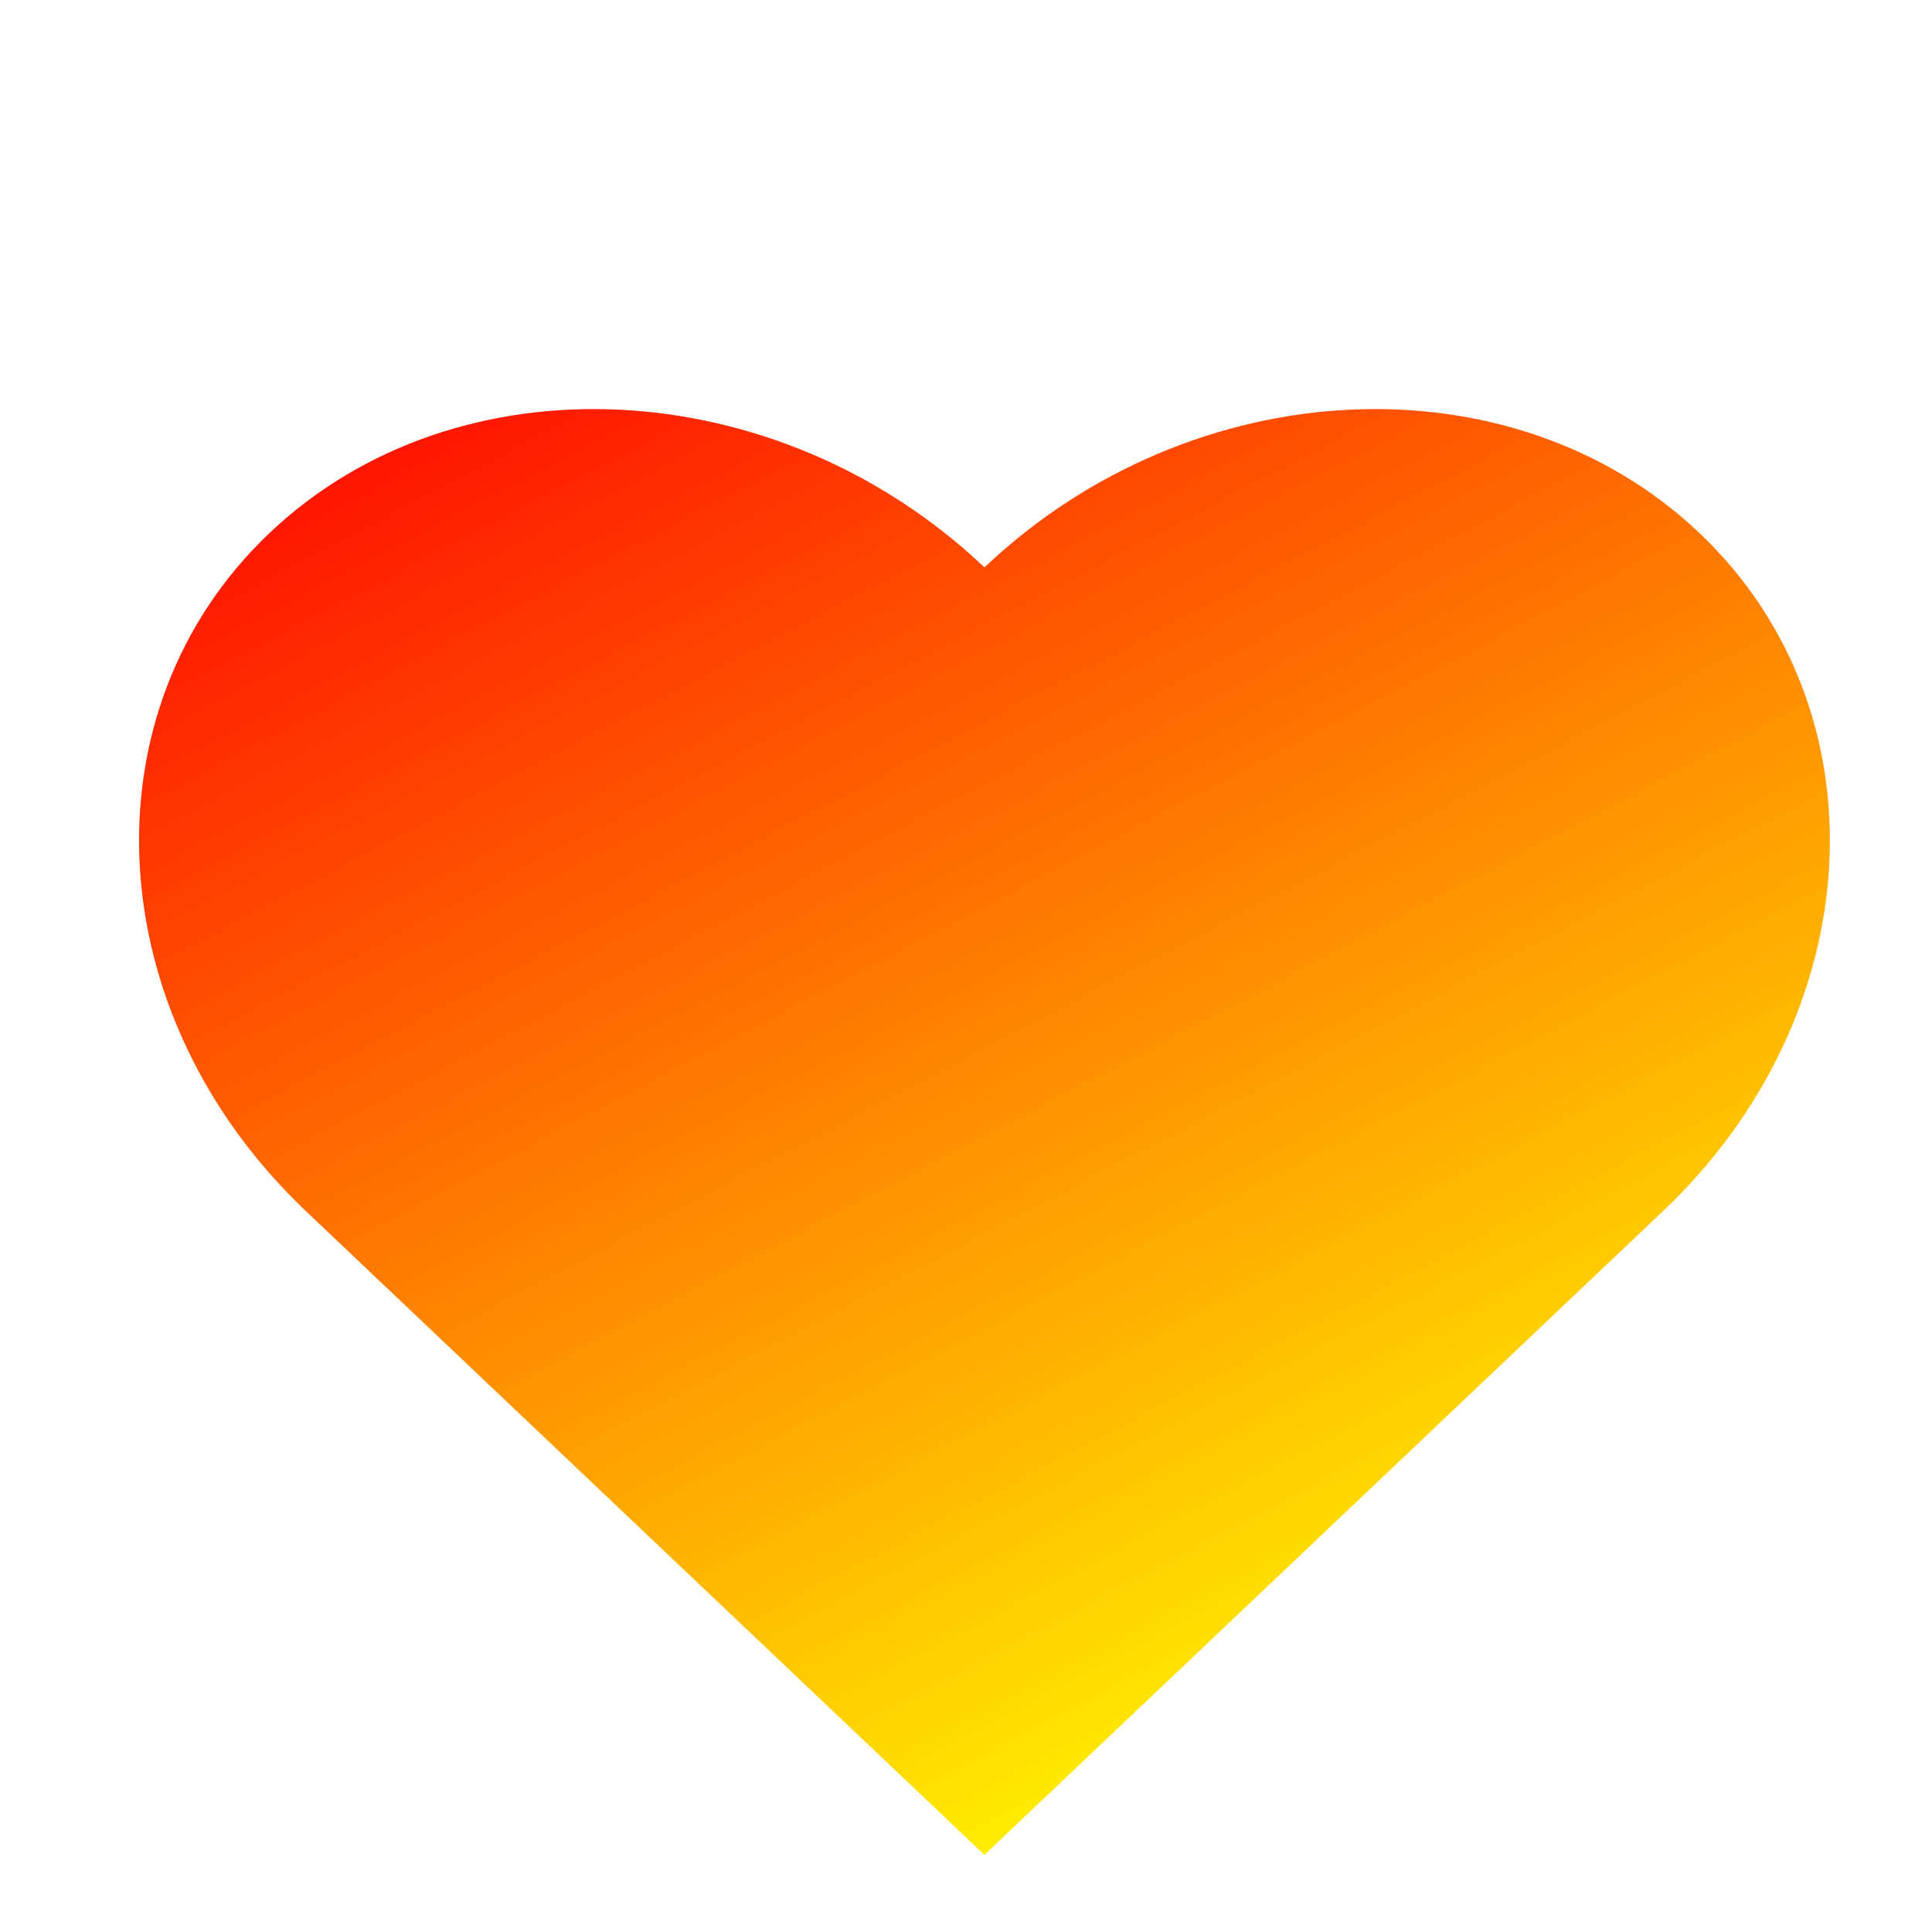
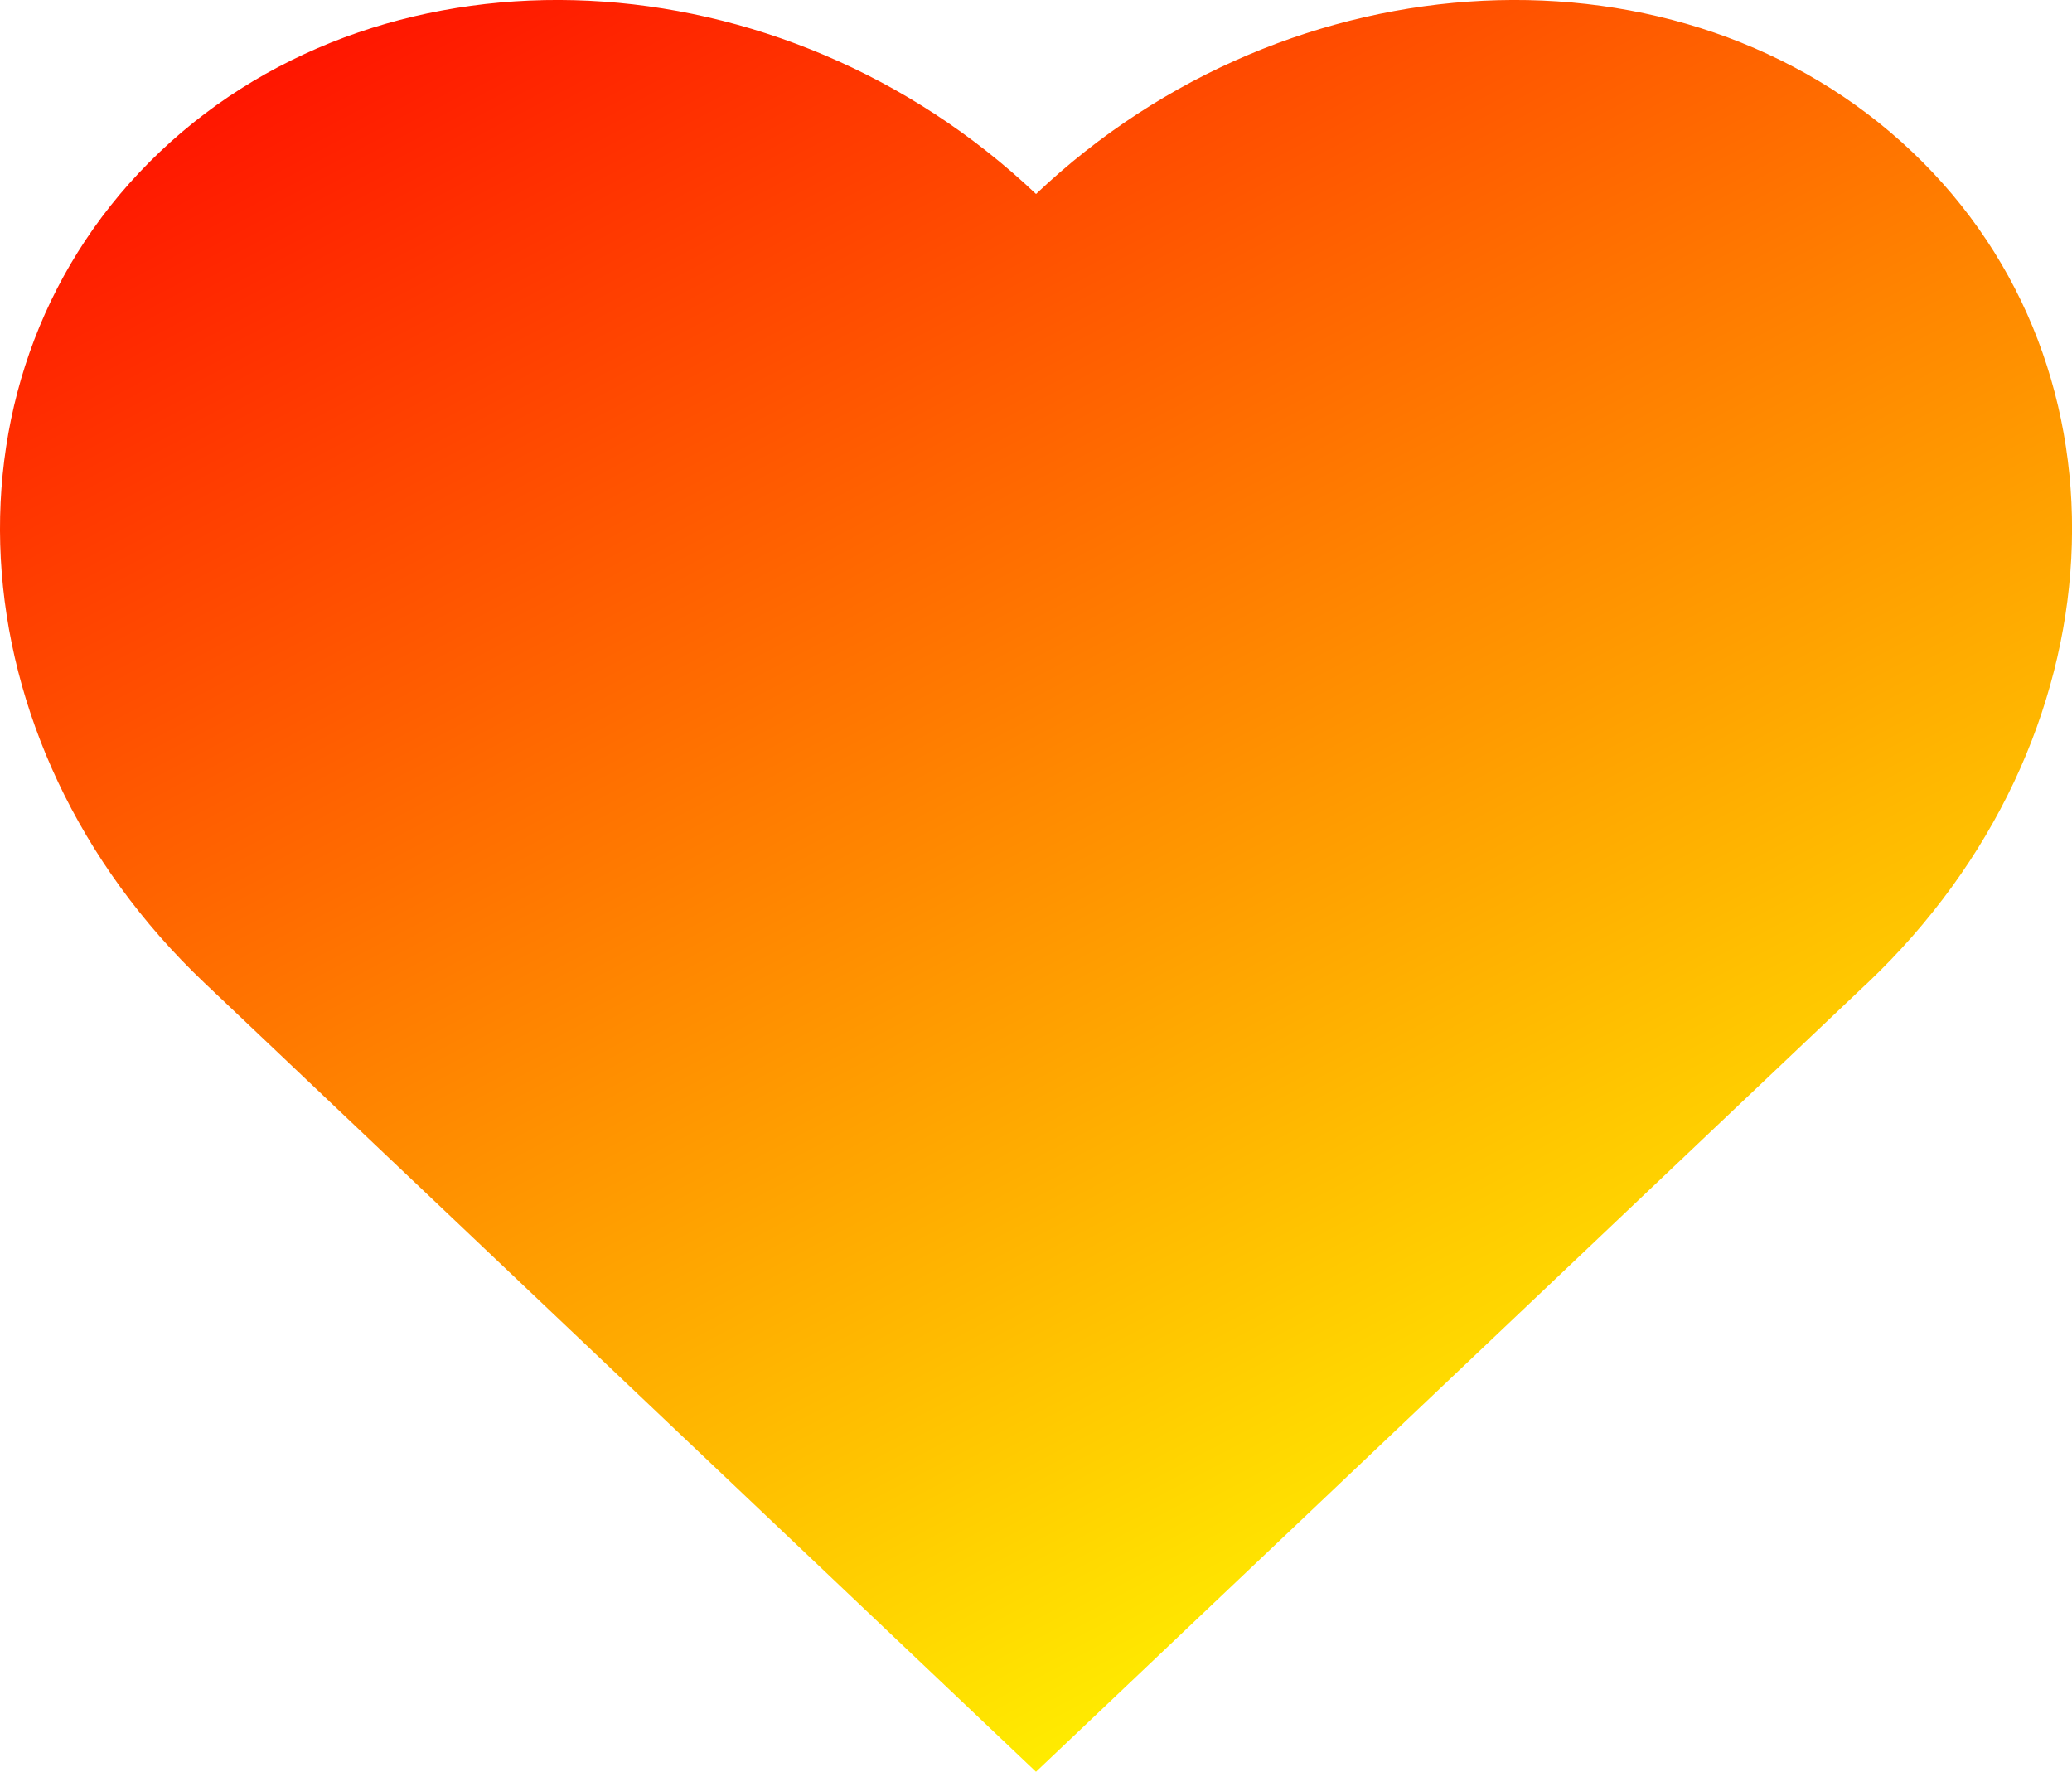
- <svg xmlns="http://www.w3.org/2000/svg" xmlns:xlink="http://www.w3.org/1999/xlink" width="100" height="100" version="1.1" viewBox="0 0 220.373 532.565" xml:space="preserve" id="svg10">
+ <svg xmlns="http://www.w3.org/2000/svg" xmlns:xlink="http://www.w3.org/1999/xlink" width="87.515" height="74.832" version="1.1" viewBox="0 0 192.86 398.531" xml:space="preserve" id="svg10">
  <defs id="defs14">
    <linearGradient y2="13.23" x2="-258.68" y1="3.219" x1="-293.636" gradientUnits="userSpaceOnUse" id="linearGradient6210" xlink:href="#linearGradient6206" />
    <linearGradient id="linearGradient6206">
      <stop id="stop6202" offset="0" style="stop-color:#ffec00;stop-opacity:1" />
      <stop id="stop6204" offset="1" style="stop-color:#ff0000;stop-opacity:1" />
    </linearGradient>
  </defs>
-   <g transform="matrix(6.413185,0,0,-6.413185,-1916.488,528.7843)" id="g8">
+   <g transform="matrix(6.413185,0,0,-6.413185,-1935.329,416.0147)" id="g8">
    <g transform="matrix(2.06006,0,0,-1.954417,280.4724,579.7855)" id="layer1">
      <g transform="rotate(-45,12.38834,277.0415)" id="g61">
        <g id="g112">
          <g id="g120">
            <g id="g125">
              <path d="m -262.532,13.23 a 11.083,10.011 0 0 1 -11.083,10.011 11.083,10.011 0 0 1 -11.083,-10.011 11.083,10.011 0 0 1 11.083,-10.011 11.083,10.011 0 0 1 11.083,10.011 z m -21.094,21.094 a 10.011,11.083 0 0 1 -10.011,-11.083 10.011,11.083 0 0 1 10.011,-11.083 10.011,11.083 0 0 1 10.011,11.083 10.011,11.083 0 0 1 -10.011,11.083 z M -273.615,3.219 V 23.24 h -20.021 V 3.219 Z" style="fill:url(#linearGradient6210);fill-opacity:1;stroke-width:0.421" transform="rotate(-90)" id="path26-6" />
            </g>
          </g>
        </g>
      </g>
    </g>
  </g>
</svg>
